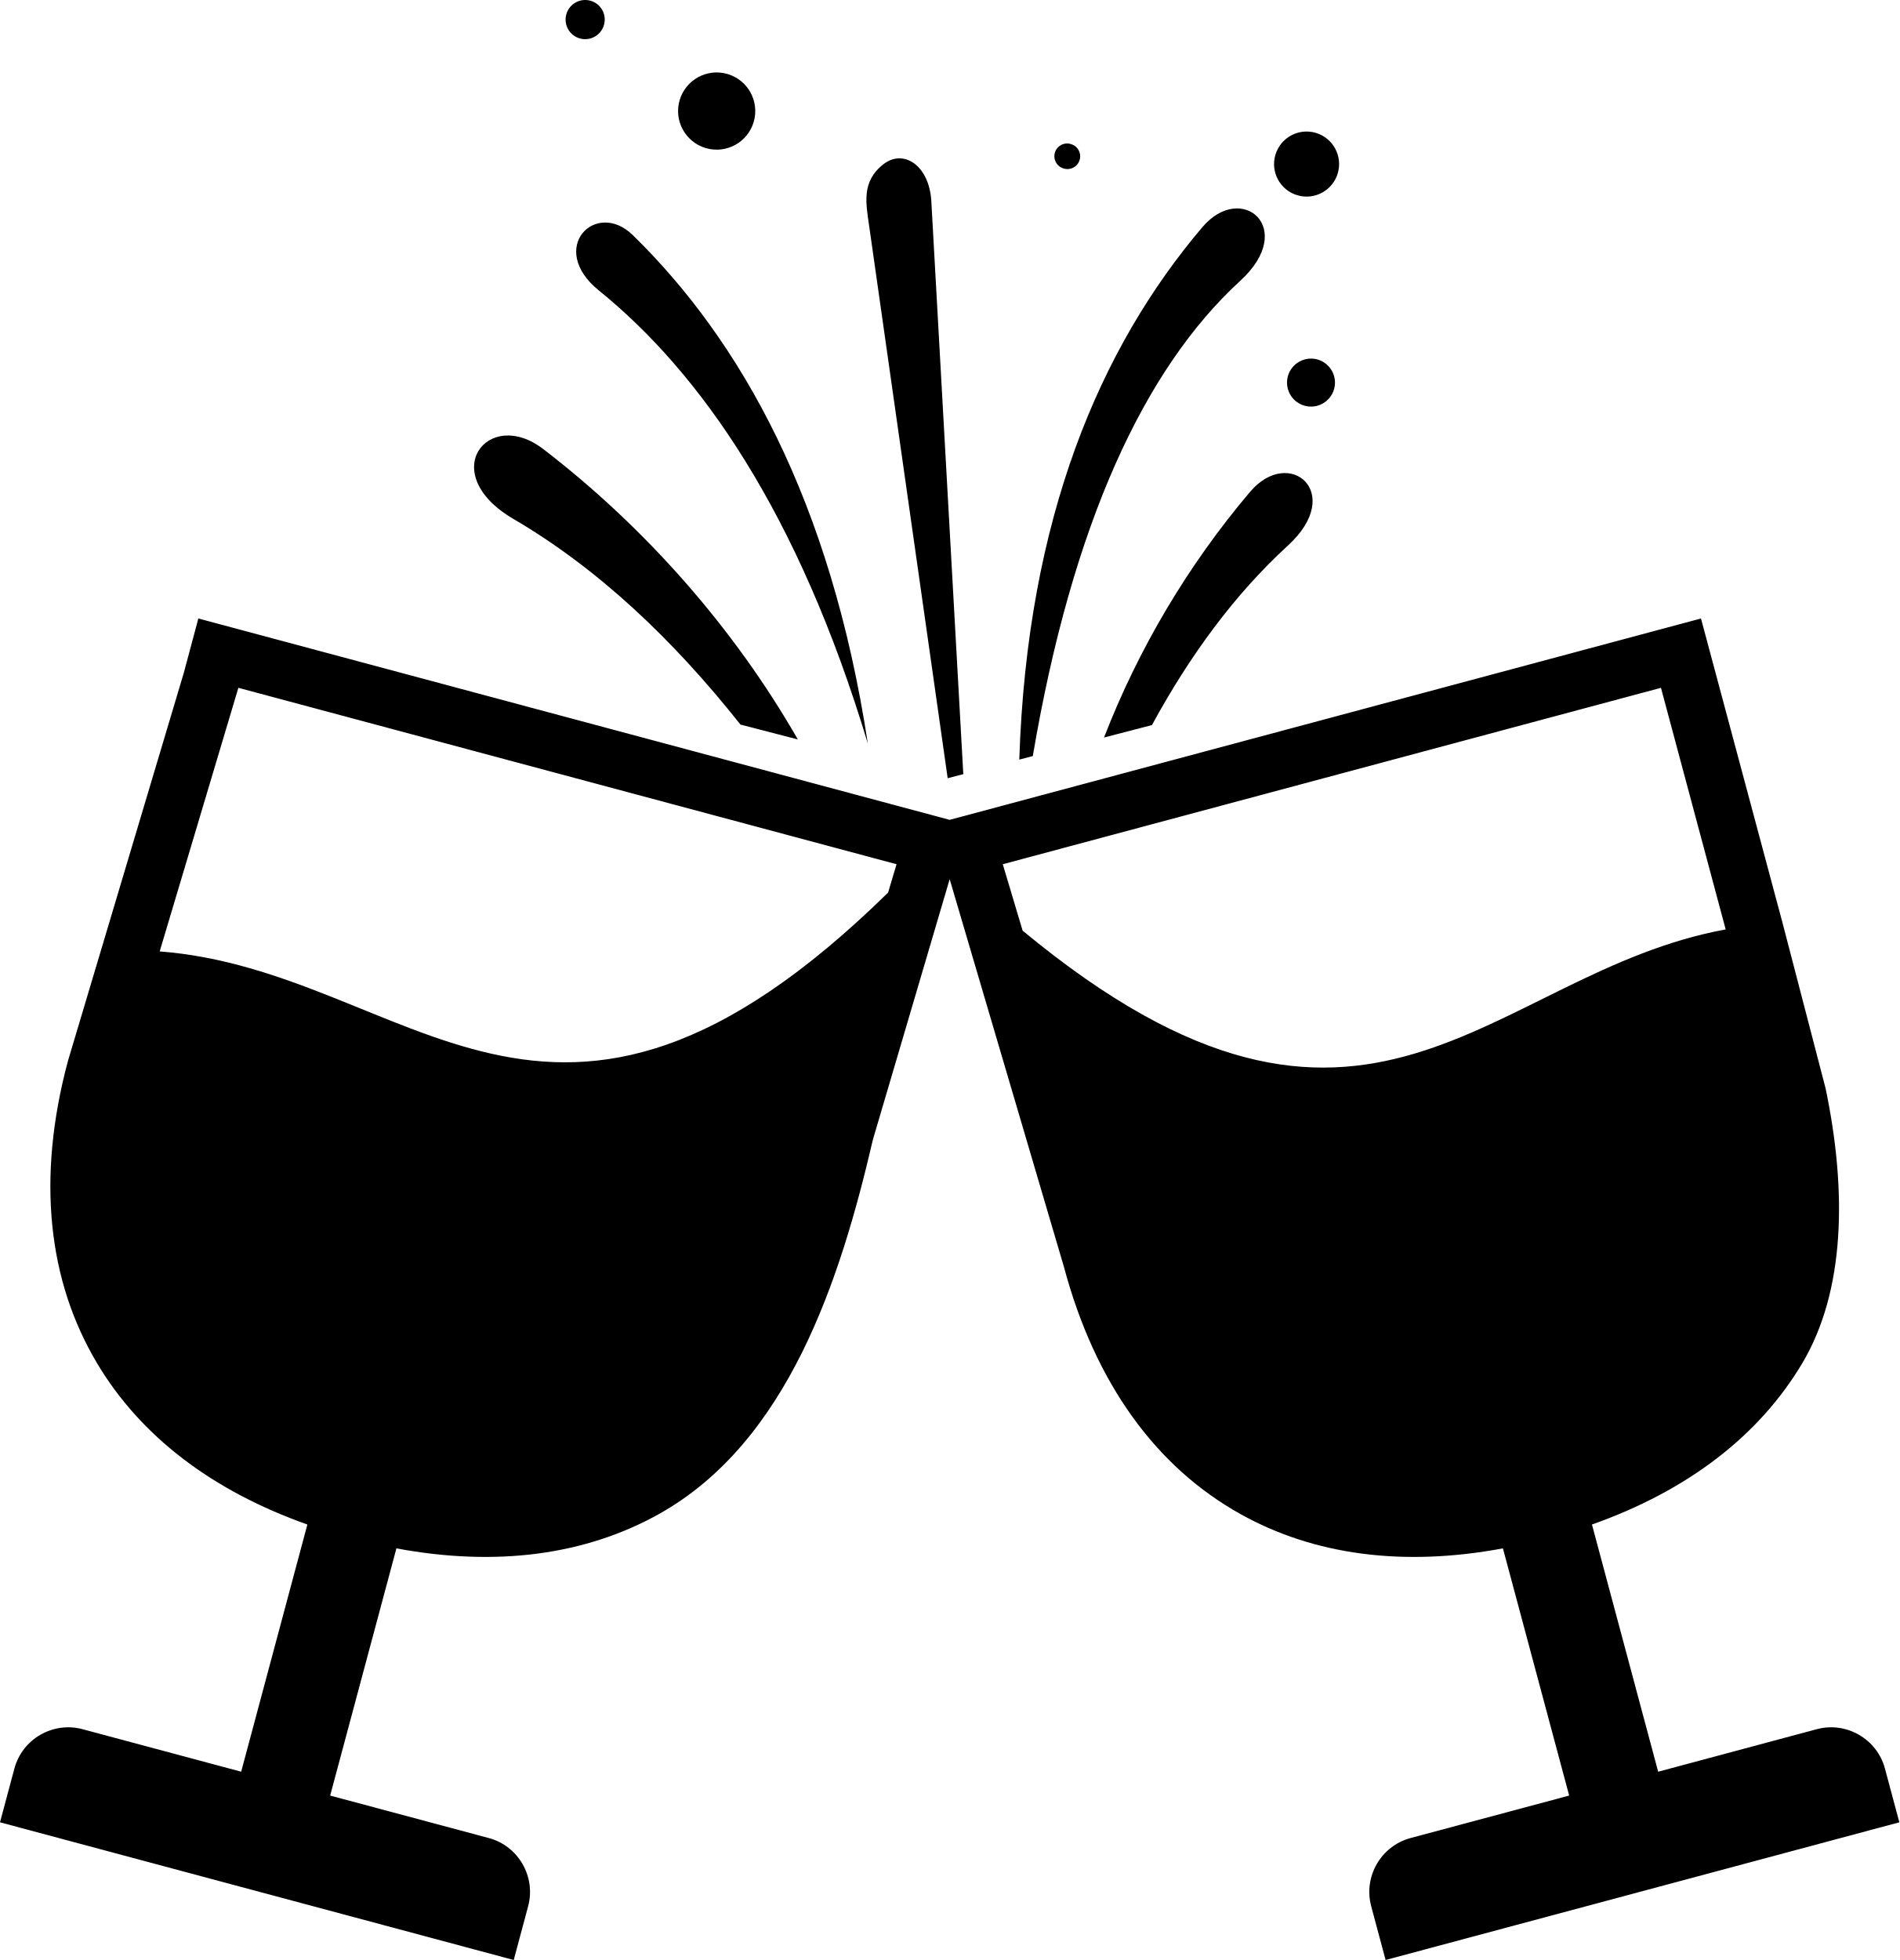
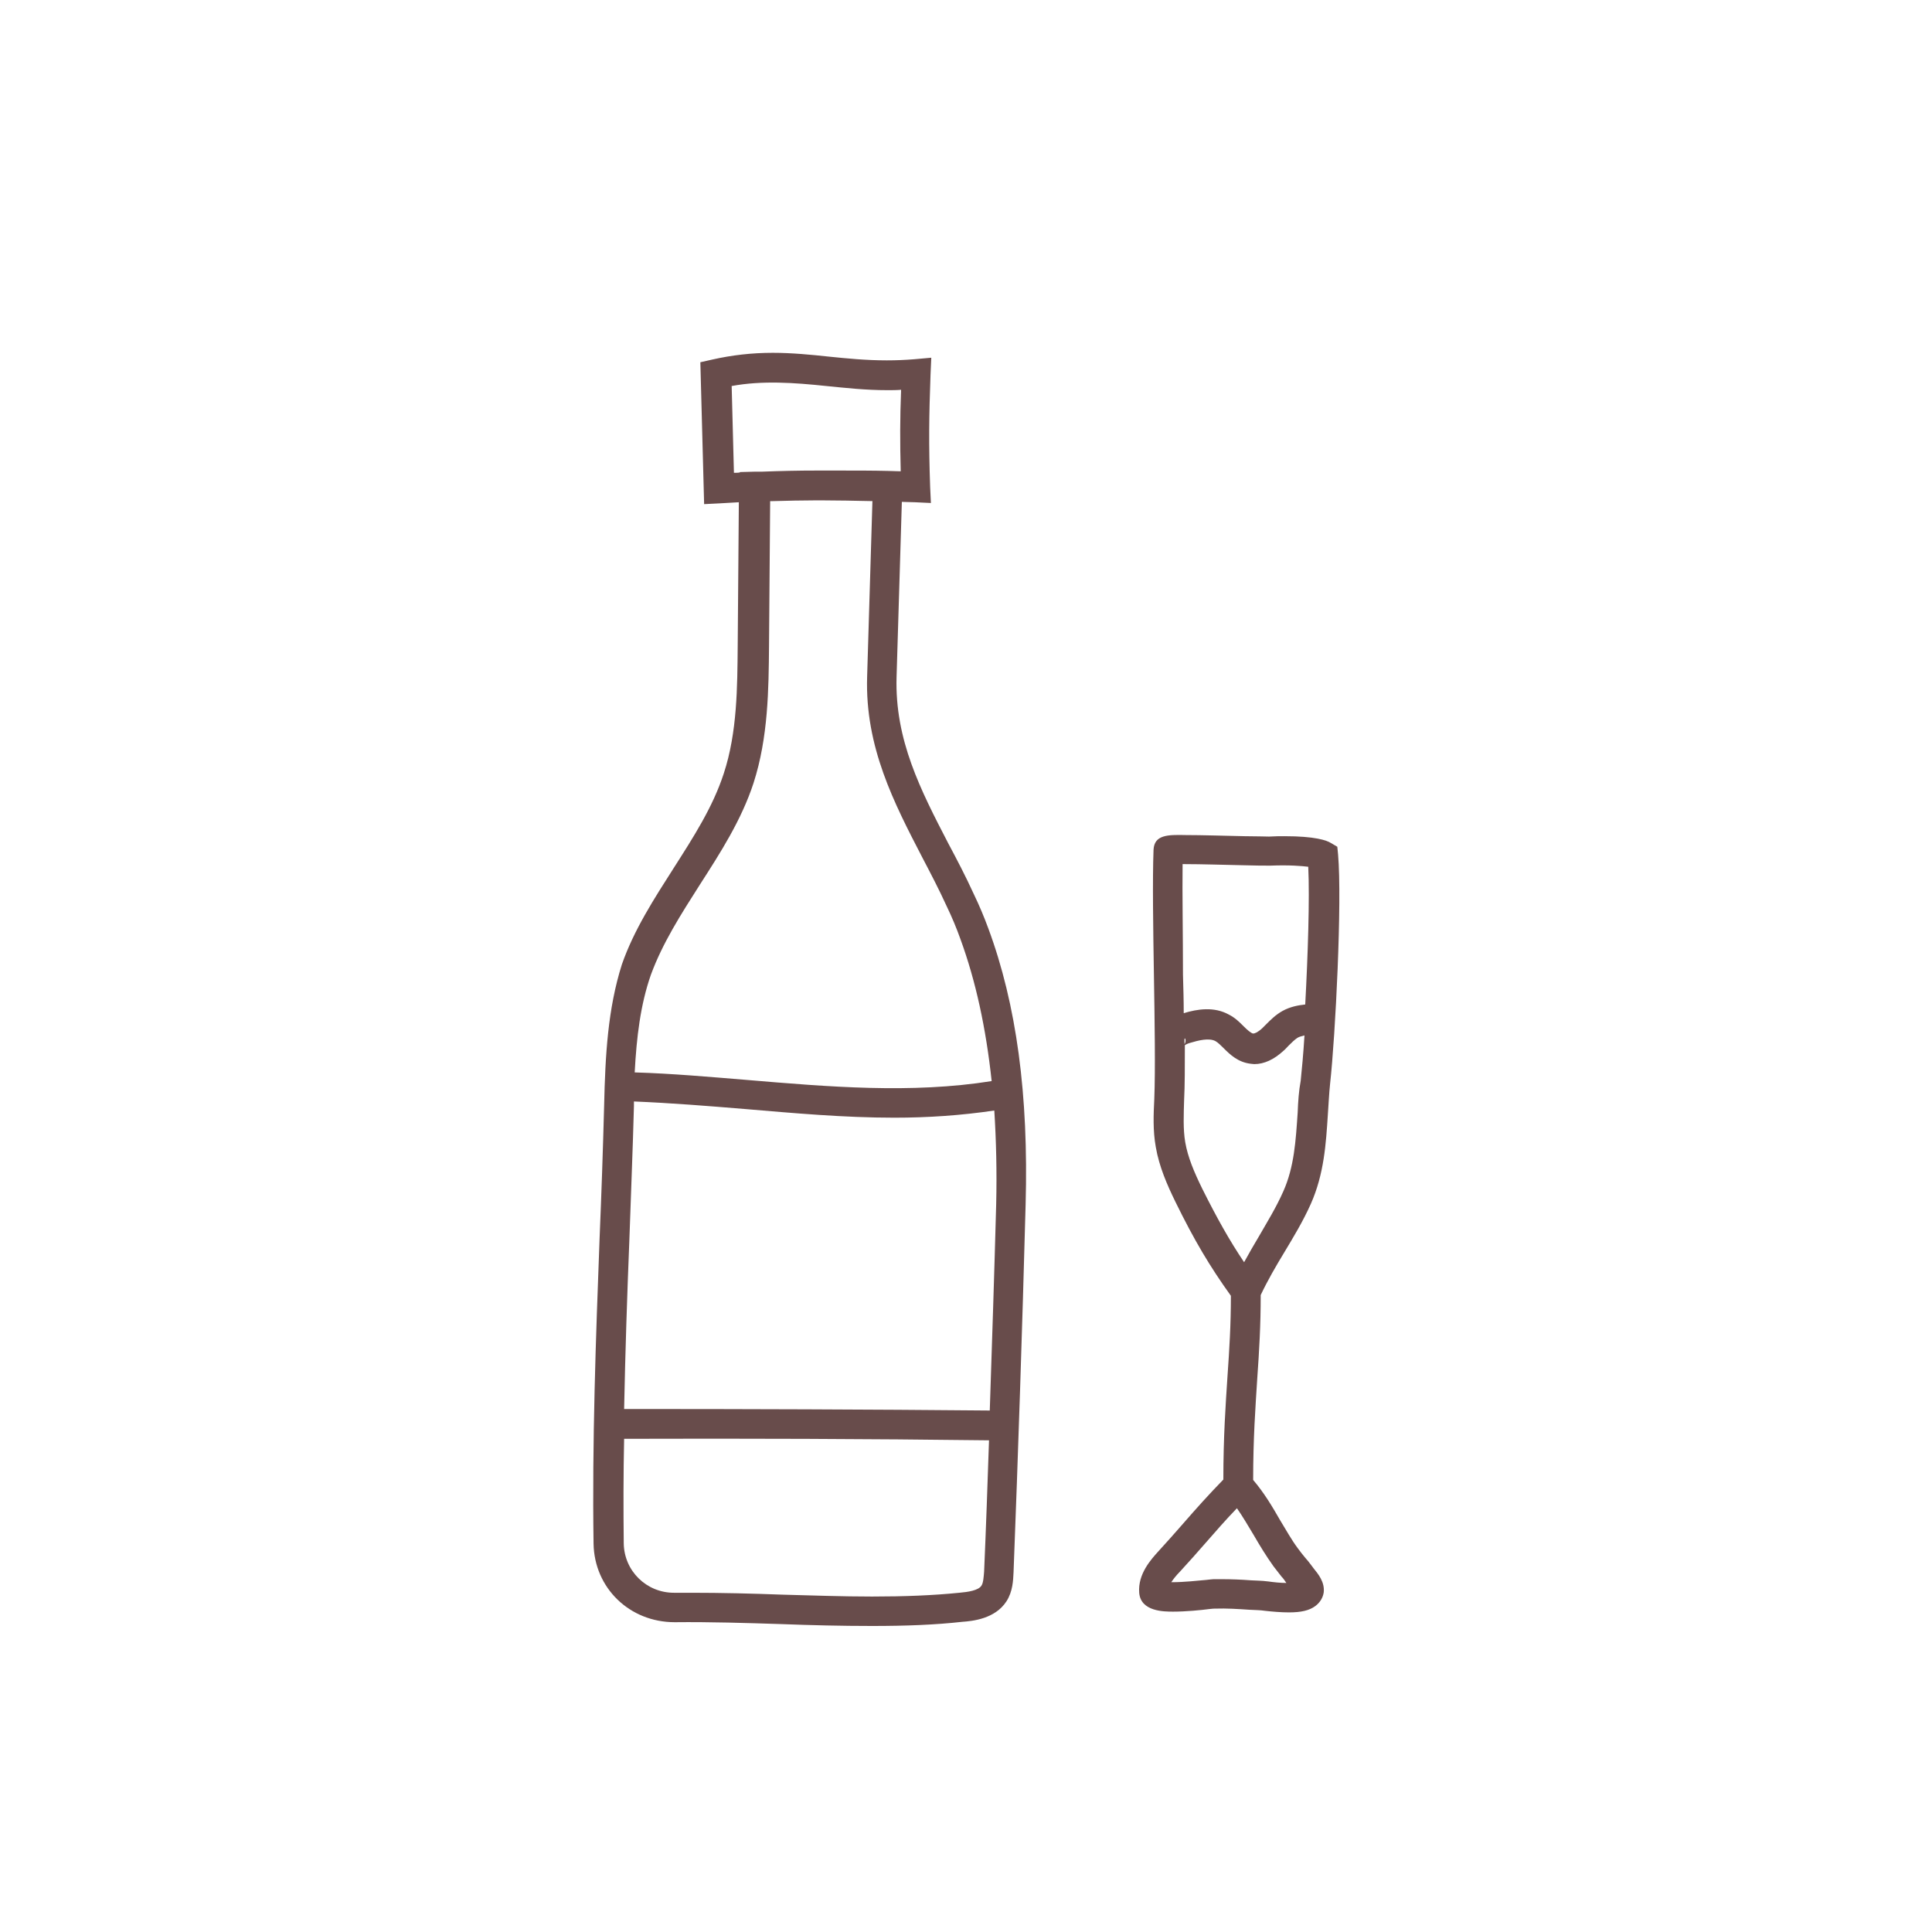
- <svg xmlns="http://www.w3.org/2000/svg" shape-rendering="geometricPrecision" text-rendering="geometricPrecision" image-rendering="optimizeQuality" fill-rule="evenodd" clip-rule="evenodd" viewBox="0 0 496 511.73">
-   <path d="m415.73 398.03 17.29 64.54 41.42-11.1c7.72-2.07 15.73 2.55 17.8 10.27l3.76 14.04-134.16 35.95-3.76-14.04c-2.07-7.72 2.55-15.73 10.27-17.8l41.43-11.09-17.3-64.54c-26.14 4.87-49.36 1.74-68.53-8.95-21.99-12.26-37.94-34.01-46.12-64.57L248 229.54l-20.05 68.01c-8.45 36.36-22.1 78.91-55.9 97.76-19.17 10.69-42.39 13.82-68.53 8.95l-17.3 64.54 41.43 11.09c7.72 2.07 12.34 10.08 10.27 17.8l-3.76 14.04L0 475.78l3.76-14.04c2.07-7.72 10.08-12.34 17.8-10.27l41.42 11.1 17.29-64.54c-24.99-8.84-43.6-23.14-54.88-42.04-12.87-21.53-15.87-48.29-7.66-78.94l30.24-101.28 3.83-14.29L248 214.05l196.2-52.57 3.83 14.29 17.5 65.3 11.21 43.08c5.6 26.82 5.15 52.96-6.13 71.84-11.28 18.9-29.89 33.2-54.88 42.04zM267.05 242.98c90.2 74.66 121.66 11.02 183.6-.32l-16.9-63.08-171.88 46.06 5.18 17.34zm-35.13-9.94C143.61 319.68 107.4 253.47 41.7 248.4l20.55-68.82 171.88 46.06-2.21 7.4zm94.56-104.66c-16.24 19.12-29.3 41.23-38.17 64.18l12.52-3.26c9.9-18.2 21.59-34.13 35.55-46.91 14.96-13.7.33-26.02-9.9-14.01zM279.62 37.6a3.328 3.328 0 1 1-1.89 6.38 3.334 3.334 0 0 1-2.25-4.14 3.332 3.332 0 0 1 4.14-2.24zm63.99-2.91a8.49 8.49 0 0 1 5.74 10.55c-1.33 4.5-6.06 7.07-10.55 5.74a8.49 8.49 0 0 1-5.74-10.55c1.34-4.5 6.05-7.07 10.55-5.74zm.53 59.19c3.31.99 5.21 4.47 4.22 7.79-.97 3.31-4.45 5.21-7.78 4.23-3.31-.98-5.2-4.46-4.23-7.78.99-3.32 4.47-5.22 7.79-4.24zM154.27.21a5.1 5.1 0 0 1 3.44 6.35c-.8 2.71-3.64 4.26-6.34 3.46a5.108 5.108 0 0 1-3.46-6.35c.8-2.71 3.65-4.26 6.36-3.46zm35.74 19.12c5.34 1.58 8.38 7.18 6.81 12.52-1.58 5.34-7.18 8.39-12.52 6.81-5.34-1.58-8.39-7.19-6.81-12.52 1.58-5.34 7.18-8.39 12.52-6.81zm40.73 23.52c5.26-4.09 12.17.4 12.5 10.23l8.32 149.04-4.08 1.06-20.5-144.15c-.87-6.07-2.04-11.68 3.76-16.18zm-65.48 18.54c28.24 27.61 51.68 69.3 61.37 132.75-18.15-60.37-43.72-96.82-70.26-118.32-13.57-10.99-.81-23.91 8.89-14.43zm148.75-2.1c-26.8 31.55-45.77 76.01-47.83 139.03l3.53-.92c10.27-60.63 29.15-101.17 54.19-124.1 14.96-13.7.32-26.03-9.89-14.01zm-172.15 57.95c27.01 20.73 50.08 47.17 66.49 75.82l-14.98-3.88c-17.68-22.31-37.26-40.79-59.29-53.69-20.27-11.84-6.72-29.35 7.78-18.25z" />
+ <svg xmlns="http://www.w3.org/2000/svg" version="1.1" id="Layer_1" x="0px" y="0px" width="512px" height="512px" viewBox="0 0 512 512" enable-background="new 0 0 512 512" xml:space="preserve">
+   <g>
+     <path fill="#684C4B" d="M160.1,293c-0.3,11.4-0.7,23.2-1.2,35.1c-1,26.6-2,54.1-1.6,81c0.2,11.7,9.5,20.8,21.5,20.8c0,0,0,0,0,0   c9.4-0.1,18.9,0.2,28.2,0.5c7.9,0.3,16,0.5,24.1,0.5c8.9,0,16.8-0.3,23.9-1.1c2.8-0.2,8.7-0.8,11.7-5.4c1.7-2.6,1.8-5.6,1.9-7.7   c1.2-31.1,2.3-63.9,3.2-97.5c0.8-29-2.4-53-9.9-73.2c-1.1-3-2.4-6.1-3.9-9.2c-2.1-4.6-4.4-9-6.7-13.3   c-7.3-14.1-14.2-27.4-13.7-44.1l1.4-46.4c1.1,0,2.3,0.1,3.5,0.1l4.2,0.2l-0.2-4.2c-0.4-11.5-0.3-18.8,0.1-29.8l0.2-4.5l-4.5,0.4   c-2.4,0.2-4.8,0.3-7.3,0.3c-5.5,0-10.5-0.5-15.4-1c-4.7-0.5-9.7-1-14.8-1c-5.5,0-10.8,0.6-16.1,1.8l-3.1,0.7l1,37.6l4-0.2   c1.8-0.1,3.6-0.2,5.2-0.3l-0.3,38c-0.1,10.8-0.1,23-3.7,33.9c-2.9,8.9-8,16.8-13.3,25.1c-5.1,8-10.5,16.3-13.7,25.5   C161.1,267.3,160.4,279.5,160.1,293z M260.1,420.2c-0.8,1.3-3.6,1.7-5.9,1.9c-6.9,0.7-14.5,1-23.1,1c-7.9,0-16-0.3-23.8-0.5   c-7.9-0.3-16.1-0.5-24.1-0.5c-1.5,0-3,0-4.6,0c-7.3,0-13.2-5.8-13.3-13.1c-0.1-9.2-0.1-18.4,0.1-27.7c32.1-0.1,64.6,0,96.7,0.4   c-0.4,11.8-0.8,23.4-1.3,34.8C260.7,417.7,260.6,419.5,260.1,420.2z M264,319.1c-0.5,18.5-1.1,36.8-1.7,54.7   c-32.2-0.3-64.7-0.4-96.9-0.4c0.3-15.1,0.8-30.2,1.4-45.1c0.4-11.9,0.9-23.7,1.2-35.2c0-0.4,0-0.8,0-1.2c9.8,0.4,19.7,1.2,29.4,2   c13,1.1,26.3,2.3,39.6,2.3c8.9,0,17.7-0.6,26.5-1.9C264,302.2,264.2,310.4,264,319.1z M194.5,125.3l-0.6-23   c8.1-1.5,16.5-0.9,25.1,0c5.1,0.5,10.3,1.1,16.2,1.1c1.2,0,2.4,0,3.6-0.1c-0.3,7.6-0.3,13.8-0.1,21.6l-3.3-0.1   c-4.2-0.1-8.4-0.1-12.6-0.1c-0.2,0-0.5,0-0.7,0c-1.9,0-3.8,0-5.8,0c-4.7,0-9.3,0.1-14.5,0.3c-0.6,0-1.2,0-1.9,0l-3.8,0.1l0,0.1   C195.6,125.3,195.1,125.3,194.5,125.3z M185.5,234.4c5.4-8.4,11-17.1,14.2-26.9c3.9-12.1,4-24.9,4.1-36.3l0.3-38.4   c0.3,0,0.6,0,0.8,0c3.8-0.1,7.6-0.2,11.3-0.2c0.5,0,1.1,0,1.6,0c4.2,0,8.4,0.1,13.4,0.2l-1.4,46.5c-0.6,18.7,7.2,33.6,14.6,47.9   c2.2,4.2,4.5,8.6,6.5,13c1.4,2.9,2.6,5.8,3.6,8.6c4.1,11.2,6.8,23.7,8.3,37.7c-21.3,3.4-43.4,1.5-64.8-0.3   c-9.8-0.8-19.8-1.7-29.8-2c0.5-9.3,1.5-17.9,4.3-25.9C175.6,249.9,180.4,242.4,185.5,234.4z" />
+     <path fill="#684C4B" d="M305.7,225.2c-0.3,8-0.1,20.8,0.1,33.2c0.2,12.3,0.4,25,0.1,32.8c-0.2,4.1-0.4,8.4,0.4,12.8   c0.9,5.2,3,10,5.2,14.5c5,10.2,9.1,17.1,14.7,24.9c0,7.7-0.4,14.1-0.9,21.3c-0.5,7.6-1.1,16.1-1.1,27.4c-3.9,4-7.2,7.7-10.6,11.6   c-2.1,2.4-4.3,4.9-6.6,7.4c-1.9,2.1-5.5,6-5.1,11c0.4,5,6.6,5,9,5c0,0,0,0,0,0c3.4,0,7.4-0.4,9.7-0.7c0.7-0.1,1.2-0.1,1.4-0.1   c3.1-0.1,6.1,0.1,9.1,0.3l2.2,0.1c0.5,0,1.3,0.1,2.1,0.2c1.8,0.2,4.1,0.4,6.2,0.4c3.2,0,5.4-0.5,7-1.7c1.2-0.9,2-2.2,2.2-3.6   c0.3-2.7-1.4-4.8-2.7-6.4c-0.2-0.3-0.4-0.5-0.6-0.8c-0.5-0.7-1.1-1.4-1.7-2.1c-0.6-0.7-1.2-1.5-1.8-2.3c-1.8-2.4-3.2-5-4.8-7.6   c-2-3.5-4.2-7.2-7.1-10.6c0-11.1,0.6-19.2,1.1-27.1c0.5-7.1,0.9-13.8,0.9-21.9c1.9-4,4-7.6,6.3-11.4c2.4-4,4.9-8.1,7-12.8   c3.5-7.9,4-15.9,4.5-23.7c0.2-2.7,0.3-5.4,0.6-8.2c1.4-12.7,3.2-48.1,2.1-60.7l-0.2-2l-1.7-1c-1.1-0.7-4.2-1.8-12.3-1.8   c-1.2,0-2.4,0-4.1,0.1c-1,0-3.5-0.1-6.5-0.1c-4.9-0.1-11.3-0.3-15.6-0.3C309.5,221.2,305.9,221.2,305.7,225.2z M313.9,275.3   l0.2-0.1c0.2,0.7,0,1.2-0.2,1.5C313.9,276.3,313.9,275.8,313.9,275.3z M337.5,415.1c0.7,0.9,1.4,1.8,2.1,2.7   c0.5,0.5,0.9,1.1,1.3,1.7c-1.6,0-3.4-0.2-4.8-0.4c-1-0.1-1.8-0.2-2.4-0.2l-2.2-0.1c-2.6-0.2-5.2-0.3-7.8-0.3c-0.7,0-1.4,0-2.1,0   c-0.3,0-1,0.1-2,0.2c-2.2,0.2-5.9,0.6-8.9,0.6h0c-0.1,0-0.2,0-0.3,0c0.6-0.9,1.4-1.9,2.3-2.8c2.4-2.6,4.6-5.1,6.7-7.5   c2.8-3.2,5.4-6.2,8.4-9.3c1.6,2.3,3,4.7,4.5,7.2C333.8,409.5,335.5,412.3,337.5,415.1z M343.9,294.8c-0.5,7.4-0.9,14.4-3.8,20.9   c-1.9,4.3-4.2,8-6.5,12c-1.3,2.2-2.6,4.4-3.9,6.8c-3.9-5.8-7.2-11.7-11.1-19.5c-2.2-4.5-3.8-8.3-4.5-12.3   c-0.6-3.5-0.4-7.4-0.3-11.1c0.2-3.9,0.2-9,0.2-14.6c0.1-0.1,0.6-0.4,1.3-0.6c2.3-0.7,5.1-1.4,6.8-0.5c0.7,0.4,1.4,1.1,2.2,1.9   c1.7,1.7,3.8,3.7,7.1,4.1c0.3,0,0.6,0.1,1,0.1c2.6,0,5.2-1.2,7.7-3.5c0.5-0.4,0.9-0.9,1.3-1.3c0.9-0.9,1.7-1.7,2.5-2.2   c0.5-0.3,1.1-0.4,1.8-0.6c-0.3,4.9-0.7,9.1-1,12C344.2,289.1,344,292,343.9,294.8z M313.4,229c0.2,0,0.5,0,0.7,0   c4.2,0,10.5,0.2,15.4,0.3c3.1,0.1,5.6,0.1,6.7,0.1l0.5,0c5.1-0.2,8.3,0.1,10,0.3c0.4,8.5-0.1,23.5-0.8,36.5c-1.9,0.2-4,0.6-6,1.7   c-1.8,1-3.1,2.3-4.3,3.5c-0.4,0.4-0.7,0.7-1.1,1.1c-1.2,1.1-2,1.4-2.4,1.4c-0.6-0.1-1.6-1-2.5-1.9c-1.1-1.1-2.3-2.3-3.9-3.1   c-3.9-2.2-8.4-1.5-12-0.4c0-3.3-0.1-6.8-0.2-10.2C313.5,247.7,313.3,236.8,313.4,229z" />
+   </g>
</svg>
